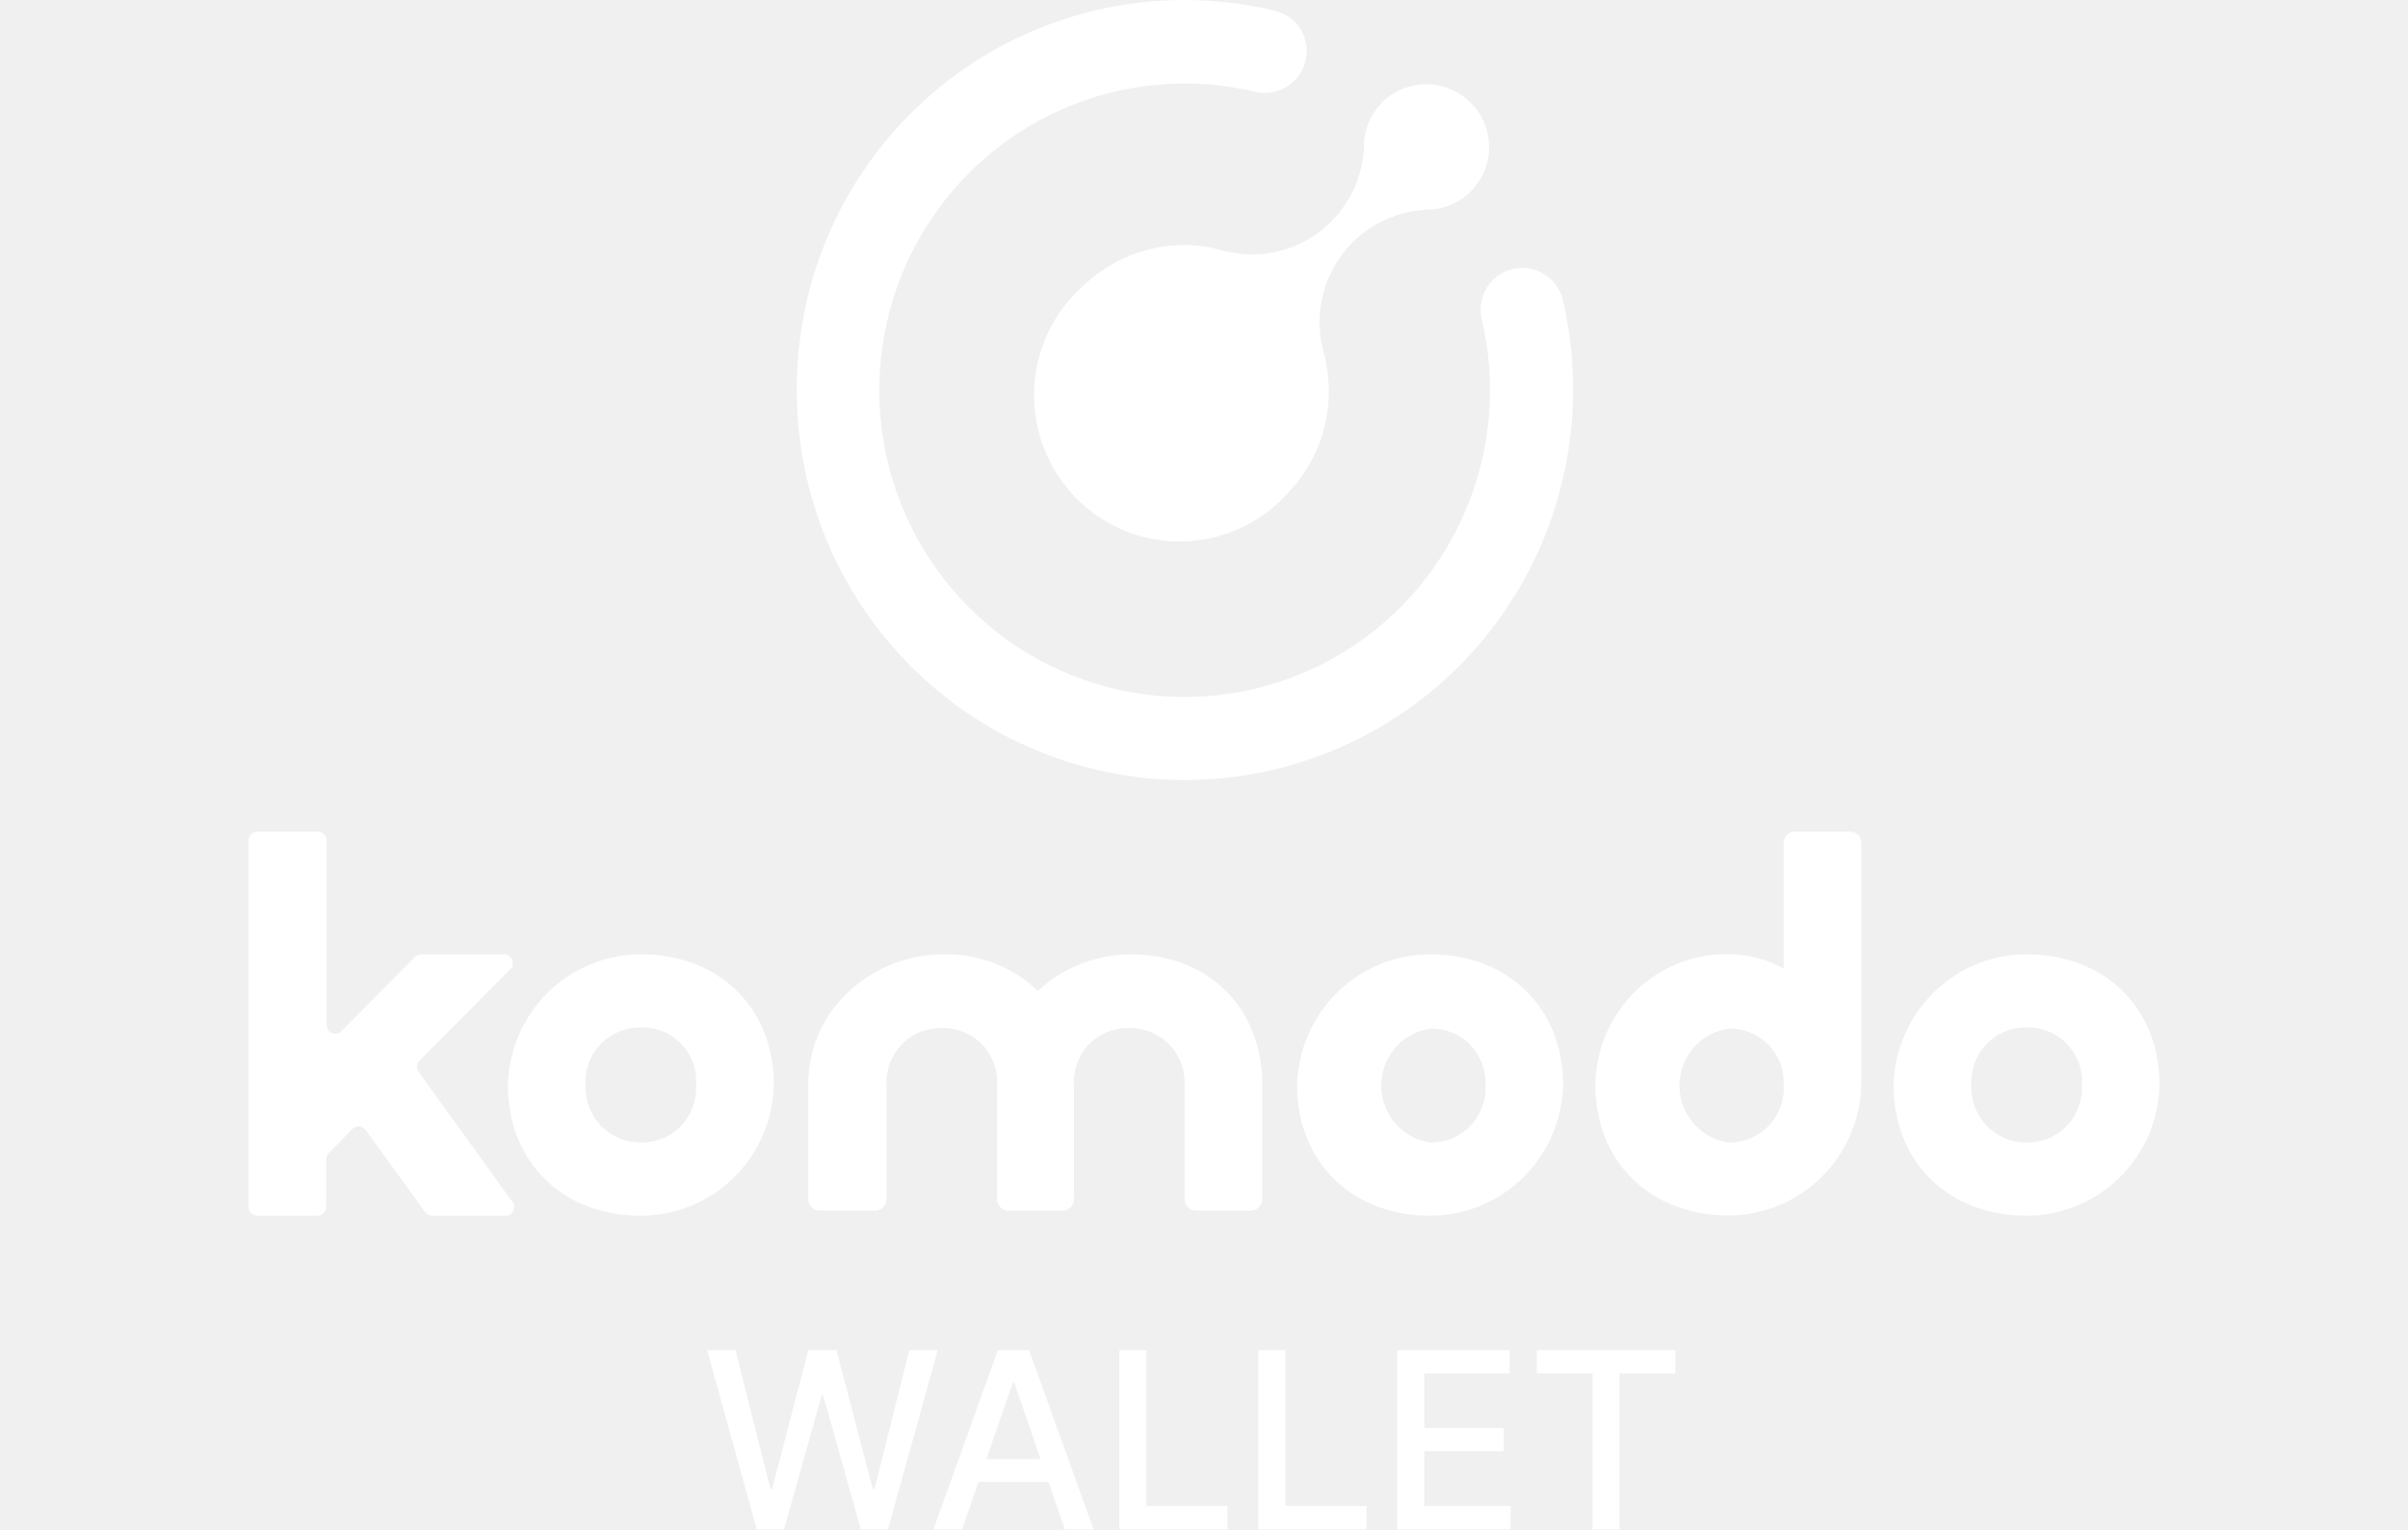
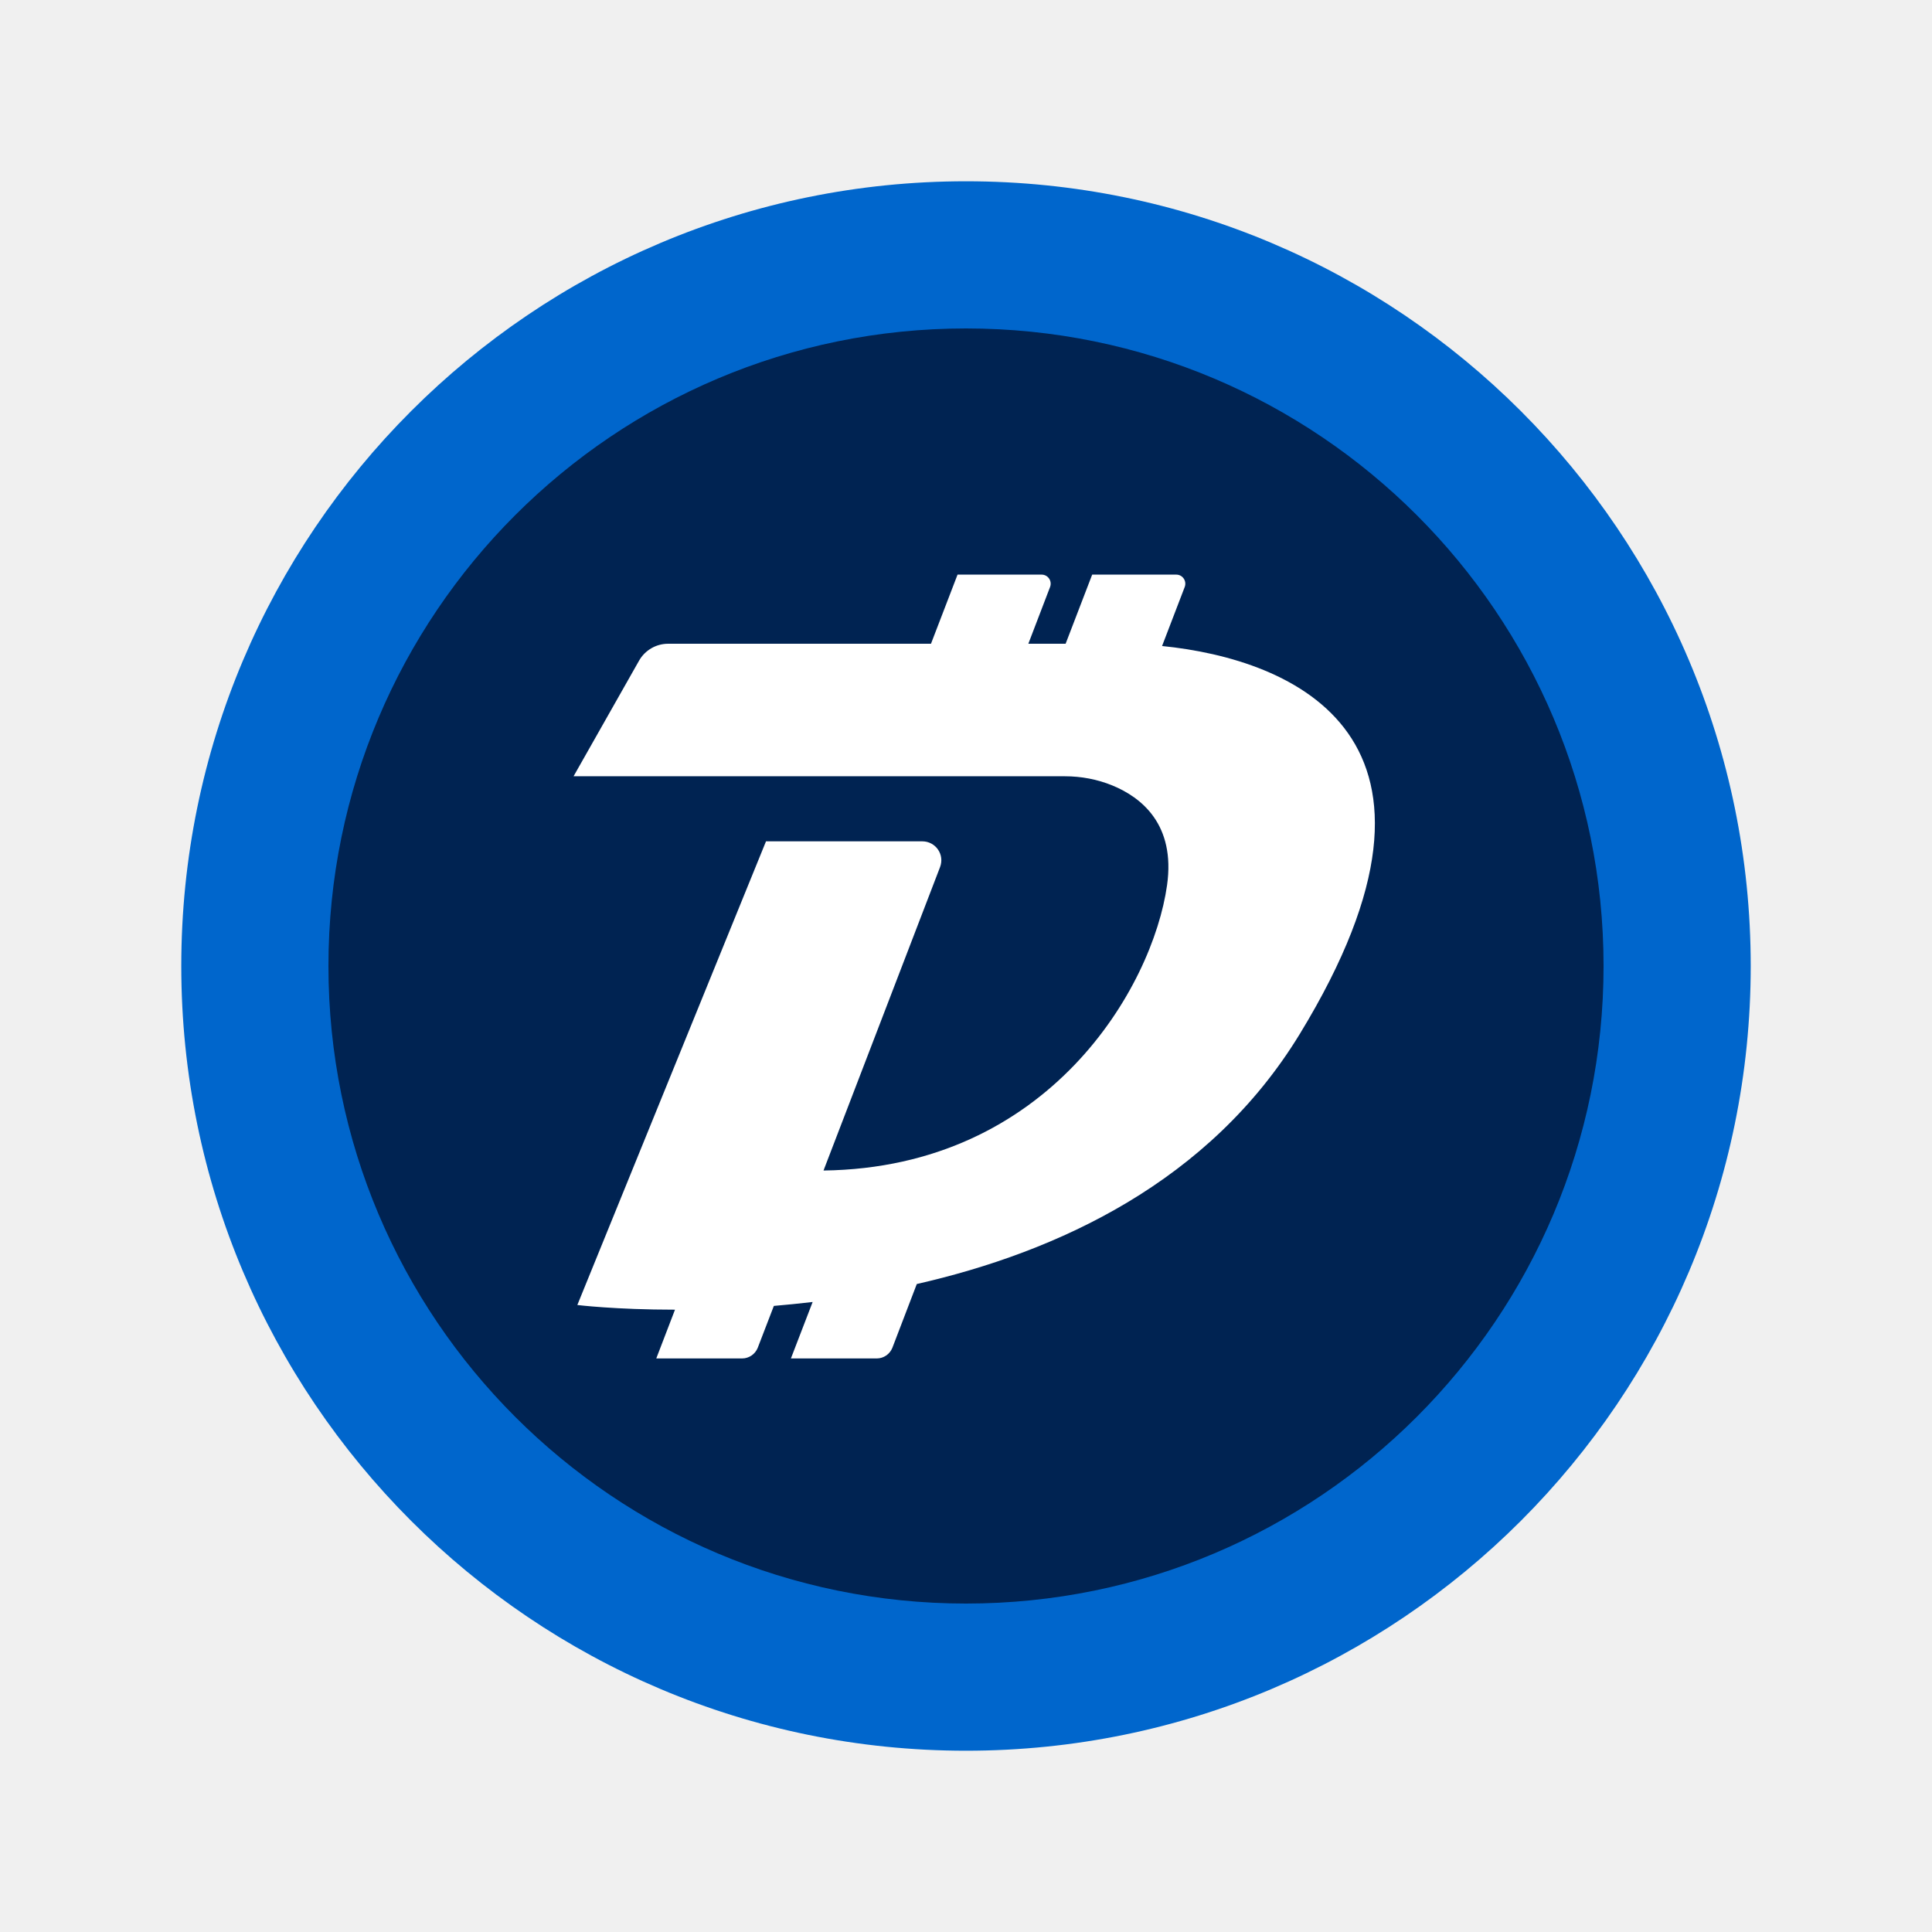
- <svg xmlns="http://www.w3.org/2000/svg" width="378" height="240" viewBox="0 0 378 240" fill="none">
-   <g clip-path="url(#clip0_286_25290)">
-     <path fill-rule="evenodd" clip-rule="evenodd" d="M125.066 61.119C125.039 77.347 131.433 92.921 142.841 104.416C154.248 115.91 169.736 122.383 185.897 122.41C202.057 122.438 217.566 116.017 229.013 104.562C240.459 93.106 246.905 77.554 246.932 61.325V60.862C246.93 56.156 246.378 51.465 245.286 46.888C244.84 45.245 243.777 43.839 242.32 42.967C240.862 42.095 239.125 41.825 237.474 42.214C235.822 42.603 234.386 43.621 233.467 45.053C232.548 46.485 232.218 48.219 232.547 49.89C235.011 60.086 234.09 70.811 229.925 80.433C225.76 90.055 218.579 98.047 209.474 103.193C200.369 108.34 189.839 110.358 179.487 108.941C169.134 107.525 159.526 102.75 152.125 95.345C144.723 87.94 139.933 78.31 138.484 67.92C137.035 57.529 139.005 46.948 144.096 37.786C149.187 28.624 157.119 21.382 166.685 17.164C176.252 12.946 186.928 11.981 197.091 14.417C198.776 14.812 200.547 14.52 202.018 13.606C203.489 12.691 204.539 11.229 204.938 9.539C205.141 8.706 205.177 7.84 205.044 6.993C204.911 6.146 204.612 5.334 204.164 4.604C203.715 3.874 203.127 3.24 202.433 2.741C201.739 2.241 200.953 1.884 200.121 1.692C192.346 -0.185 184.278 -0.504 176.38 0.752C168.481 2.009 160.907 4.816 154.09 9.013C147.272 13.211 141.345 18.716 136.648 25.215C131.951 31.714 128.575 39.079 126.713 46.888C125.624 51.553 125.071 56.328 125.066 61.119ZM216.803 16.252L216.803 16.252C216.774 16.294 216.749 16.329 216.722 16.352C215.222 17.951 214.3 20.009 214.104 22.197V23.247C214.104 23.38 214.092 23.497 214.079 23.615L214.079 23.616L214.079 23.616C214.067 23.734 214.055 23.851 214.055 23.983C213.831 26.295 213.155 28.539 212.066 30.588C210.976 32.636 209.495 34.449 207.706 35.92C205.917 37.392 203.857 38.495 201.642 39.166C199.428 39.836 197.104 40.06 194.803 39.826C194.027 39.758 193.257 39.637 192.498 39.462C192.05 39.369 191.61 39.245 191.18 39.09C189.313 38.617 187.39 38.406 185.466 38.462C179.853 38.572 174.475 40.743 170.348 44.564C170.265 44.648 170.172 44.724 170.077 44.803C169.937 44.919 169.792 45.04 169.664 45.193C167.405 47.288 165.591 49.82 164.331 52.637C163.07 55.453 162.388 58.496 162.327 61.584C162.266 64.671 162.826 67.739 163.974 70.604C165.123 73.469 166.835 76.071 169.009 78.255C171.183 80.439 173.773 82.16 176.626 83.315C179.478 84.469 182.533 85.033 185.607 84.973C188.682 84.913 191.713 84.231 194.518 82.966C197.324 81.702 199.846 79.881 201.934 77.614C202.878 76.657 203.737 75.62 204.503 74.513C206.344 71.853 207.605 68.833 208.202 65.649C208.8 62.466 208.721 59.192 207.97 56.041C207.847 55.65 207.745 55.253 207.663 54.852C207.653 54.801 207.648 54.75 207.629 54.702C207.606 54.642 207.596 54.579 207.585 54.516C207.579 54.483 207.574 54.451 207.567 54.419C207.072 52.199 207.009 49.903 207.382 47.658C207.763 45.365 208.592 43.17 209.82 41.2C211.047 39.229 212.651 37.521 214.538 36.175C216.425 34.828 218.558 33.869 220.815 33.352C221.625 33.152 222.452 33.031 223.285 32.988L223.647 32.93C224.014 32.889 224.382 32.872 224.751 32.88H224.858C227.134 32.661 229.264 31.656 230.885 30.036C230.923 29.993 230.961 29.95 230.999 29.907L231.045 29.855L231.045 29.855C231.361 29.497 231.671 29.146 231.939 28.771C232.69 27.716 233.224 26.522 233.511 25.258C233.799 23.994 233.834 22.686 233.614 21.408C233.394 20.131 232.924 18.91 232.231 17.816C231.538 16.723 230.635 15.778 229.576 15.037C227.681 13.695 225.377 13.065 223.066 13.257C220.756 13.449 218.586 14.45 216.937 16.087C216.879 16.145 216.838 16.203 216.803 16.252ZM100.596 149.761C95.152 149.765 89.924 151.911 86.026 155.742C82.128 159.573 79.868 164.786 79.728 170.271C79.728 182.351 88.295 190.78 100.596 190.78C106.045 190.782 111.279 188.639 115.181 184.807C119.084 180.976 121.347 175.759 121.487 170.271C121.487 158.19 112.898 149.761 100.596 149.761ZM109.275 170.271C109.34 171.449 109.162 172.628 108.753 173.733C108.343 174.839 107.711 175.847 106.896 176.694C106.08 177.541 105.1 178.209 104.015 178.655C102.931 179.101 101.767 179.316 100.596 179.286C99.429 179.302 98.271 179.078 97.193 178.628C96.115 178.177 95.14 177.509 94.327 176.665C93.514 175.821 92.882 174.818 92.467 173.718C92.053 172.619 91.866 171.446 91.918 170.271C91.853 169.093 92.031 167.913 92.44 166.808C92.85 165.702 93.482 164.694 94.297 163.847C95.113 163 96.093 162.333 97.177 161.887C98.262 161.441 99.426 161.226 100.596 161.256C101.771 161.212 102.941 161.417 104.032 161.858C105.122 162.3 106.108 162.967 106.927 163.817C107.745 164.667 108.377 165.681 108.781 166.792C109.186 167.904 109.354 169.089 109.275 170.271ZM162.929 155.486C166.917 151.819 172.115 149.779 177.512 149.761C189.702 149.761 198.224 158.19 198.157 170.361V188.165C198.151 188.652 197.955 189.116 197.612 189.458C197.268 189.799 196.805 189.991 196.323 189.991H187.756C187.276 189.991 186.815 189.799 186.475 189.456C186.135 189.114 185.945 188.65 185.945 188.165V170.361C186.01 169.182 185.832 168.003 185.423 166.898C185.013 165.792 184.381 164.784 183.565 163.937C182.75 163.09 181.769 162.423 180.685 161.977C179.601 161.53 178.437 161.316 177.266 161.345C176.092 161.302 174.922 161.507 173.831 161.948C172.741 162.39 171.754 163.057 170.936 163.907C170.118 164.757 169.486 165.771 169.082 166.882C168.677 167.994 168.509 169.179 168.588 170.361V188.165C168.588 188.65 168.397 189.114 168.057 189.456C167.718 189.799 167.257 189.991 166.776 189.991H158.322C157.841 189.991 157.381 189.799 157.041 189.456C156.701 189.114 156.51 188.65 156.51 188.165V170.361C156.589 169.179 156.421 167.994 156.017 166.882C155.612 165.771 154.98 164.757 154.162 163.907C153.344 163.057 152.358 162.39 151.267 161.948C150.177 161.507 149.006 161.302 147.832 161.345C146.661 161.316 145.497 161.53 144.413 161.977C143.329 162.423 142.348 163.09 141.533 163.937C140.717 164.784 140.085 165.792 139.676 166.898C139.266 168.003 139.088 169.182 139.154 170.361V188.165C139.154 188.65 138.963 189.114 138.623 189.456C138.283 189.799 137.823 189.991 137.342 189.991H128.753C128.502 190.001 128.252 189.958 128.018 189.865C127.784 189.771 127.572 189.63 127.395 189.45C127.219 189.27 127.081 189.055 126.991 188.818C126.902 188.581 126.862 188.328 126.874 188.075V170.27C126.874 157.604 137.812 149.761 147.944 149.761C153.494 149.593 158.884 151.652 162.929 155.486ZM224.506 149.761C219.059 149.765 213.828 151.91 209.927 155.741C206.025 159.571 203.761 164.784 203.615 170.271C203.615 182.351 212.204 190.78 224.506 190.78C229.952 190.782 235.183 188.638 239.083 184.806C242.982 180.974 245.239 175.757 245.374 170.271C245.374 158.19 236.785 149.761 224.506 149.761ZM233.184 170.271C233.249 171.449 233.071 172.628 232.662 173.733C232.252 174.839 231.62 175.847 230.805 176.694C229.989 177.541 229.009 178.209 227.925 178.655C226.84 179.101 225.676 179.316 224.506 179.286C222.373 178.98 220.422 177.908 219.01 176.269C217.598 174.629 216.821 172.531 216.821 170.361C216.821 168.19 217.598 166.092 219.01 164.453C220.422 162.813 222.373 161.742 224.506 161.436C225.664 161.394 226.818 161.595 227.896 162.025C228.974 162.456 229.951 163.106 230.766 163.937C231.582 164.767 232.218 165.758 232.634 166.848C233.05 167.939 233.237 169.104 233.184 170.271ZM271.859 149.738C274.709 149.842 277.497 150.614 280 151.992V132.249C280 131.793 280.178 131.355 280.496 131.03C280.815 130.705 281.247 130.519 281.7 130.514H290.49C290.943 130.519 291.375 130.705 291.693 131.03C292.011 131.355 292.19 131.793 292.19 132.249V170.225C292.055 175.712 289.798 180.928 285.899 184.76C282 188.592 276.768 190.736 271.322 190.735C259.02 190.735 250.431 182.305 250.431 170.225C250.468 167.451 251.056 164.713 252.159 162.172C253.263 159.631 254.86 157.338 256.857 155.428C258.854 153.519 261.21 152.032 263.787 151.055C266.363 150.077 269.108 149.63 271.859 149.738ZM279.478 173.733C279.888 172.628 280.065 171.448 280 170.27C280.053 169.103 279.866 167.938 279.45 166.848C279.034 165.758 278.398 164.766 277.583 163.936C276.767 163.106 275.79 162.455 274.712 162.025C273.635 161.594 272.48 161.394 271.322 161.435C269.189 161.742 267.238 162.813 265.826 164.452C264.414 166.092 263.637 168.19 263.637 170.36C263.637 172.531 264.414 174.629 265.826 176.268C267.238 177.908 269.189 178.979 271.322 179.285C272.492 179.315 273.657 179.1 274.741 178.654C275.825 178.208 276.806 177.541 277.621 176.694C278.436 175.847 279.069 174.839 279.478 173.733ZM318.132 149.761C312.685 149.765 307.455 151.91 303.553 155.741C299.652 159.571 297.387 164.784 297.242 170.271C297.242 182.351 305.83 190.78 318.132 190.78C323.579 190.782 328.81 188.638 332.709 184.806C336.608 180.974 338.866 175.757 339 170.271C339 158.19 330.411 149.761 318.132 149.761ZM326.81 170.271C326.876 171.449 326.698 172.628 326.288 173.733C325.879 174.839 325.247 175.847 324.431 176.694C323.616 177.541 322.635 178.209 321.551 178.655C320.467 179.101 319.303 179.316 318.132 179.286C316.965 179.302 315.807 179.078 314.729 178.628C313.651 178.177 312.676 177.509 311.863 176.665C311.05 175.821 310.417 174.818 310.003 173.718C309.589 172.619 309.402 171.446 309.454 170.271C309.389 169.093 309.566 167.913 309.976 166.808C310.385 165.702 311.018 164.694 311.833 163.847C312.648 163 313.629 162.333 314.713 161.887C315.797 161.441 316.961 161.226 318.132 161.256C319.306 161.212 320.477 161.417 321.567 161.858C322.658 162.3 323.644 162.967 324.462 163.817C325.28 164.667 325.912 165.681 326.317 166.792C326.721 167.904 326.889 169.089 326.81 170.271ZM66.131 149.761H79.215C79.467 149.777 79.709 149.863 79.915 150.009C80.122 150.155 80.284 150.356 80.383 150.59C80.483 150.823 80.516 151.08 80.48 151.332C80.444 151.583 80.338 151.82 80.177 152.015L65.862 166.461C65.629 166.691 65.487 166.998 65.462 167.326C65.437 167.654 65.532 167.979 65.728 168.242L80.378 188.526C80.548 188.731 80.655 188.982 80.686 189.248C80.716 189.513 80.669 189.782 80.551 190.022C80.432 190.261 80.247 190.46 80.017 190.595C79.788 190.729 79.525 190.794 79.26 190.78H67.853C67.636 190.781 67.421 190.73 67.227 190.632C67.033 190.534 66.864 190.392 66.734 190.216L57.408 177.347C57.293 177.183 57.144 177.047 56.972 176.947C56.799 176.847 56.607 176.786 56.409 176.769C56.211 176.752 56.012 176.779 55.825 176.847C55.638 176.916 55.468 177.025 55.328 177.167L51.615 180.931C51.485 181.055 51.382 181.206 51.312 181.373C51.243 181.54 51.209 181.719 51.212 181.9V189.405C51.212 189.587 51.176 189.768 51.106 189.936C51.036 190.105 50.934 190.257 50.805 190.385C50.676 190.513 50.523 190.614 50.354 190.682C50.186 190.749 50.006 190.783 49.825 190.78H40.387C40.206 190.783 40.026 190.749 39.858 190.682C39.69 190.614 39.537 190.513 39.407 190.385C39.278 190.257 39.176 190.105 39.106 189.936C39.036 189.768 39 189.587 39 189.405V131.911C39 131.727 39.036 131.546 39.106 131.376C39.175 131.207 39.277 131.053 39.406 130.923C39.535 130.793 39.688 130.69 39.856 130.62C40.024 130.55 40.205 130.514 40.387 130.514H49.892C50.075 130.514 50.255 130.55 50.423 130.62C50.591 130.69 50.744 130.793 50.873 130.923C51.002 131.053 51.104 131.207 51.174 131.376C51.243 131.546 51.279 131.727 51.279 131.911V160.94C51.295 161.193 51.38 161.438 51.525 161.645C51.671 161.853 51.87 162.016 52.102 162.117C52.334 162.217 52.589 162.251 52.838 162.214C53.088 162.178 53.322 162.072 53.516 161.909L65.146 150.167C65.414 149.915 65.764 149.77 66.131 149.761ZM118.795 240L111 211.875H115.46L120.936 233.655H121.197L126.893 211.875H131.312L137.008 233.669H137.268L142.731 211.875H147.205L139.396 240H135.127L129.212 218.934H128.993L123.077 240H118.795ZM151.03 240H146.529L156.644 211.875H161.543L171.658 240H167.156L164.587 232.557H153.605L151.03 240ZM159.21 216.984L163.354 228.986H154.839L158.99 216.984H159.21ZM175.717 211.875V240H192.694V236.347H179.958V211.875H175.717ZM197.532 240V211.875H201.772V236.347H214.509V240H197.532ZM219.346 211.875V240H237.133V236.347H223.587V227.737H236.049V224.097H223.587V215.528H236.968V211.875H219.346ZM241.247 215.528V211.875H263V215.528H254.23V240H250.003V215.528H241.247Z" fill="white" />
+ <svg xmlns="http://www.w3.org/2000/svg" version="1.1" id="Layer_1" x="0px" y="0px" viewBox="0 0 1280 1280" style="enable-background:new 0 0 1280 1280;" xml:space="preserve">
+   <style type="text/css">
+ 	.st0{fill:#0066CC;}
+ 	.st1{fill:#002352;}
+ 	.st2{fill:#FFFFFF;}
+ </style>
+   <g>
+     <path class="st0" d="M640,120.1c-287.2,0-519.9,232.8-519.9,519.9s232.8,519.9,519.9,519.9s519.9-232.8,519.9-519.9   S927.2,120.1,640,120.1z" />
+     <circle class="st1" cx="640" cy="640" r="422.4" />
  </g>
-   <defs>
-     <clipPath id="clip0_286_25290">
-       <rect width="378" height="240" fill="white" />
-     </clipPath>
-   </defs>
+   <path class="st2" d="M769.9,428l15-39.1c1.5-4-1.4-8.2-5.6-8.2h-55.7L706,426.5h-24.7l14.4-37.6c1.5-4-1.4-8.2-5.6-8.2h-55.7  l-17.6,45.8H442.6c-7.9,0-15.3,4.3-19.2,11.2L380,514.3h60.7h264.8c10.8,0,21.5,2,31.5,6.1c19.2,7.9,41.9,25.8,36.2,66.1  c-9.5,67.5-78.3,187.1-227.6,189l77.2-201c3.2-8.3-2.9-17.1-11.8-17.1H507.5l-125,307.2c0,0,25.2,3.1,64.7,3.1L434.8,900h56.9  c4.5,0,8.6-2.8,10.3-7l10.7-27.8c8.4-0.7,16.9-1.6,25.7-2.6L524,900h56.9c4.5,0,8.6-2.8,10.3-7l16.2-42.3  c93.5-21.3,194-67.7,253.7-165.6C981.6,487.7,856.4,436.7,769.9,428z" />
</svg>
